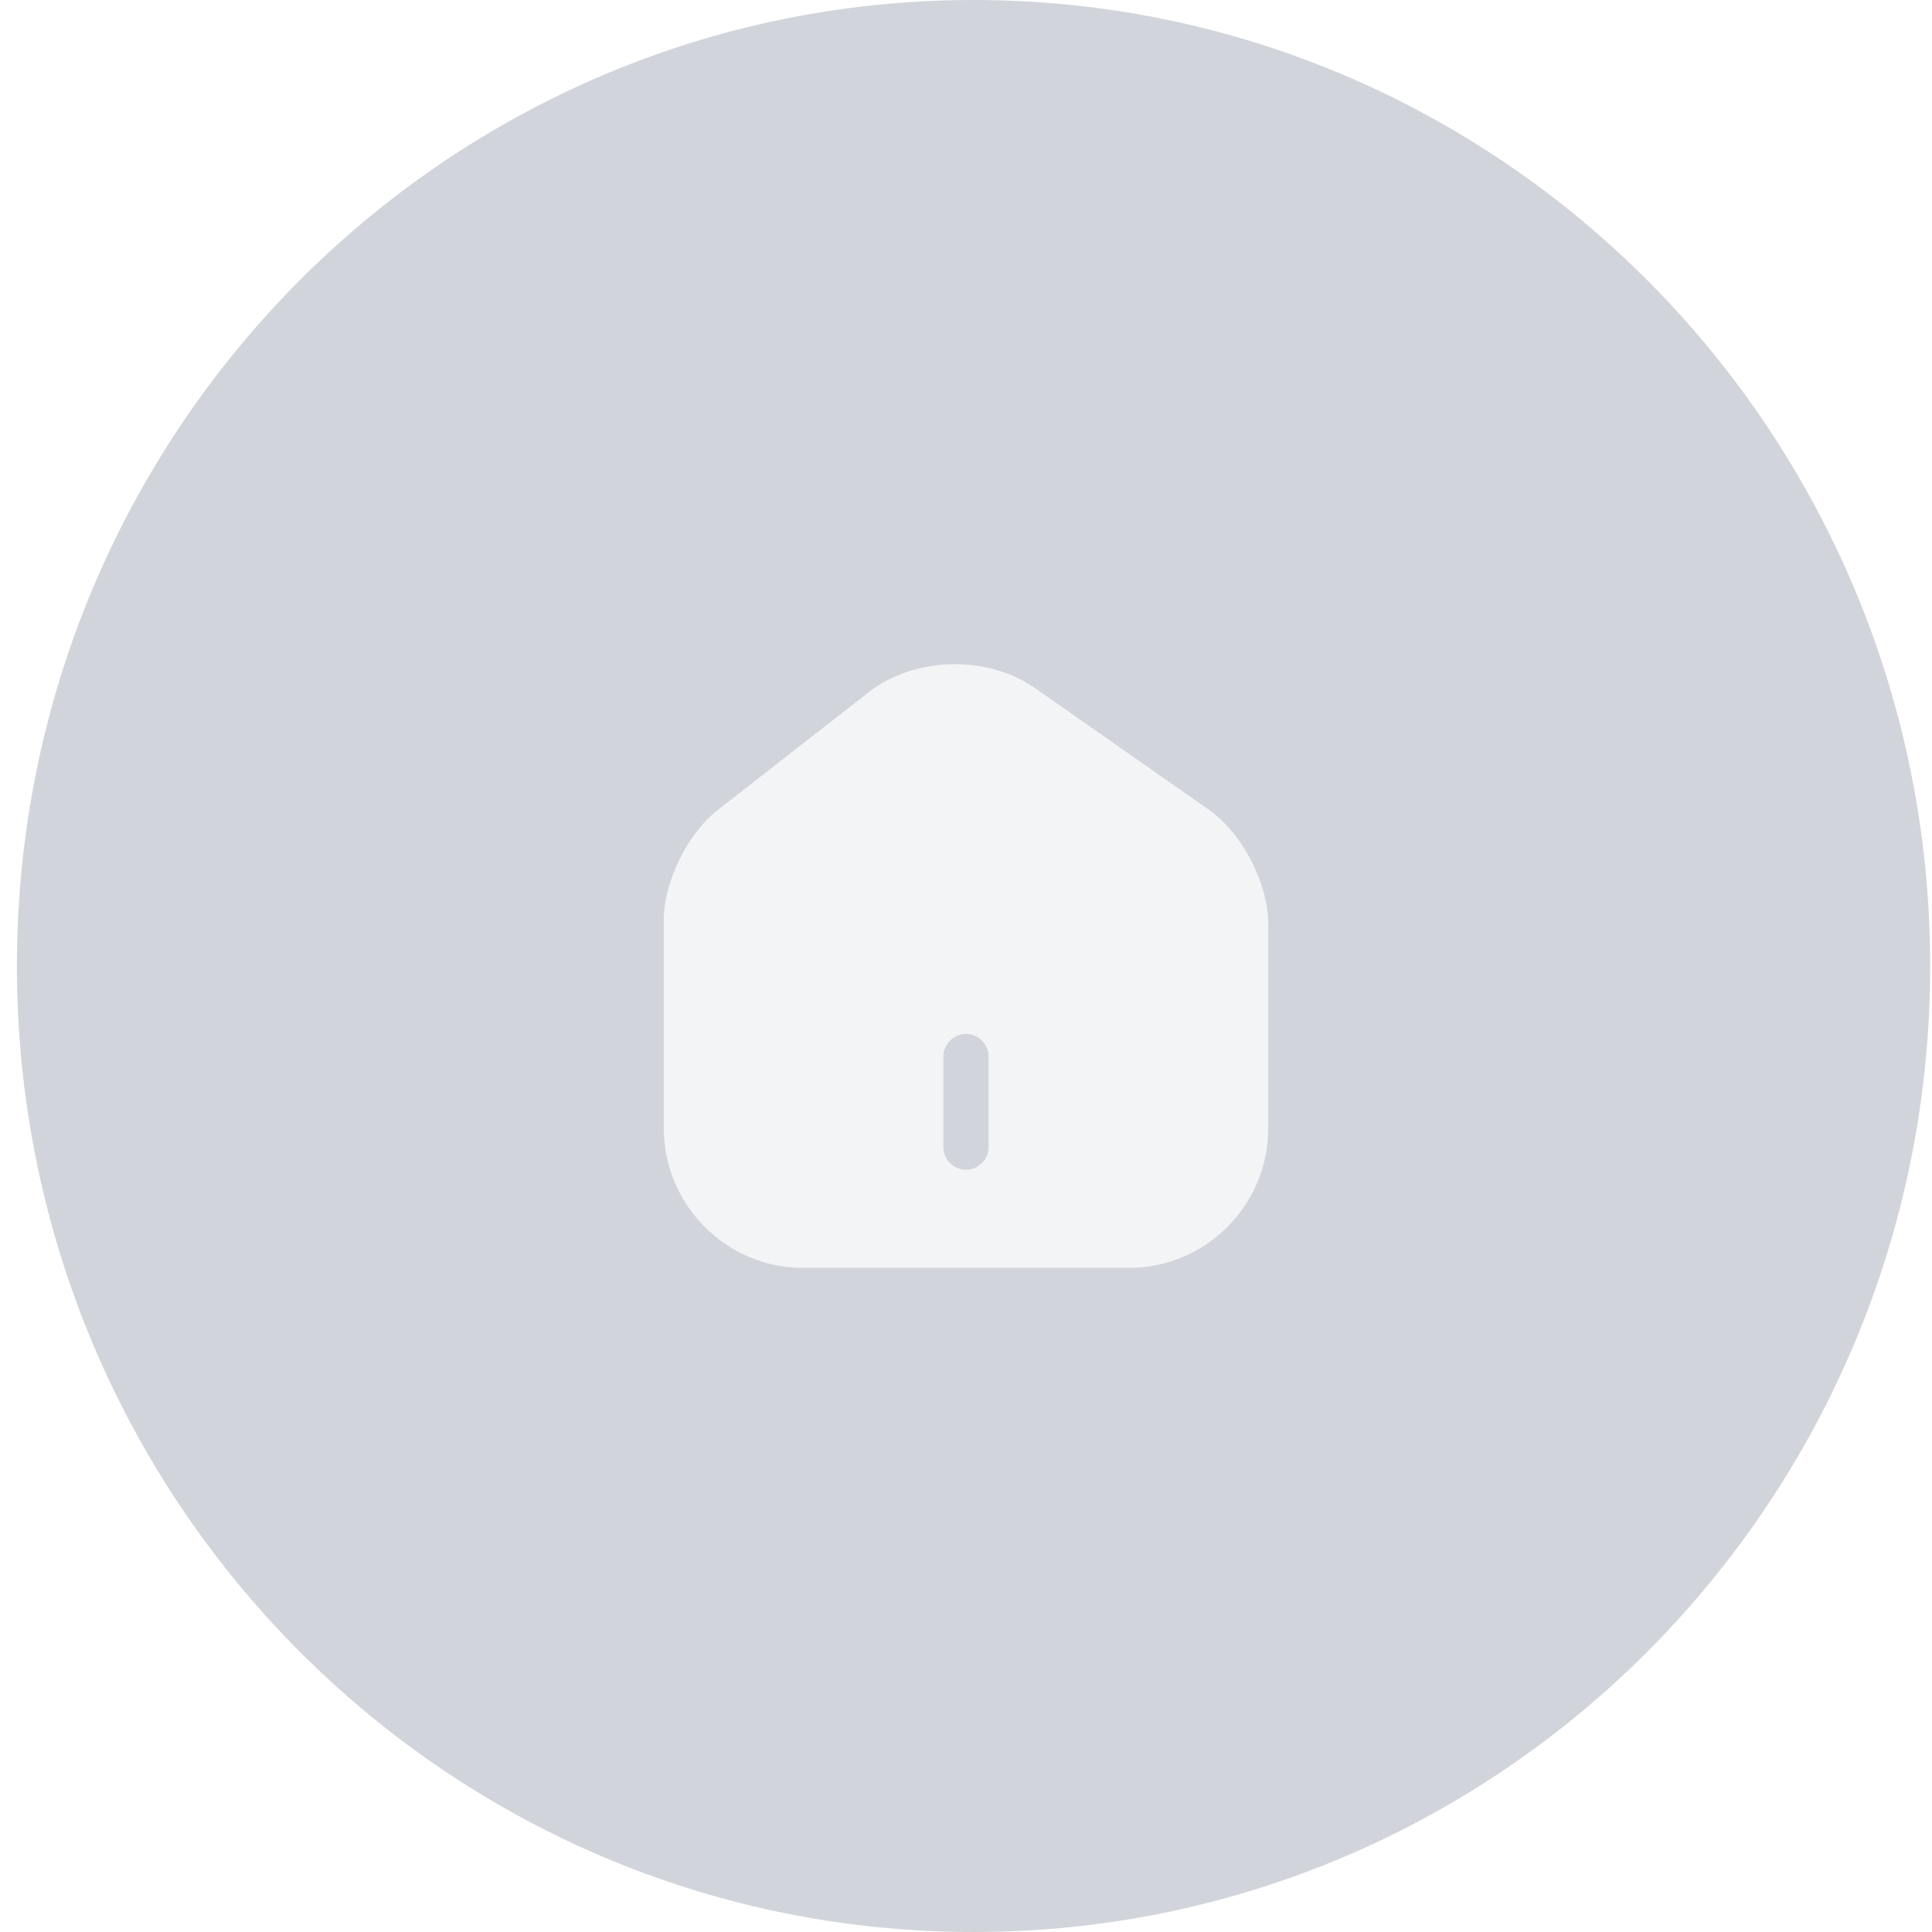
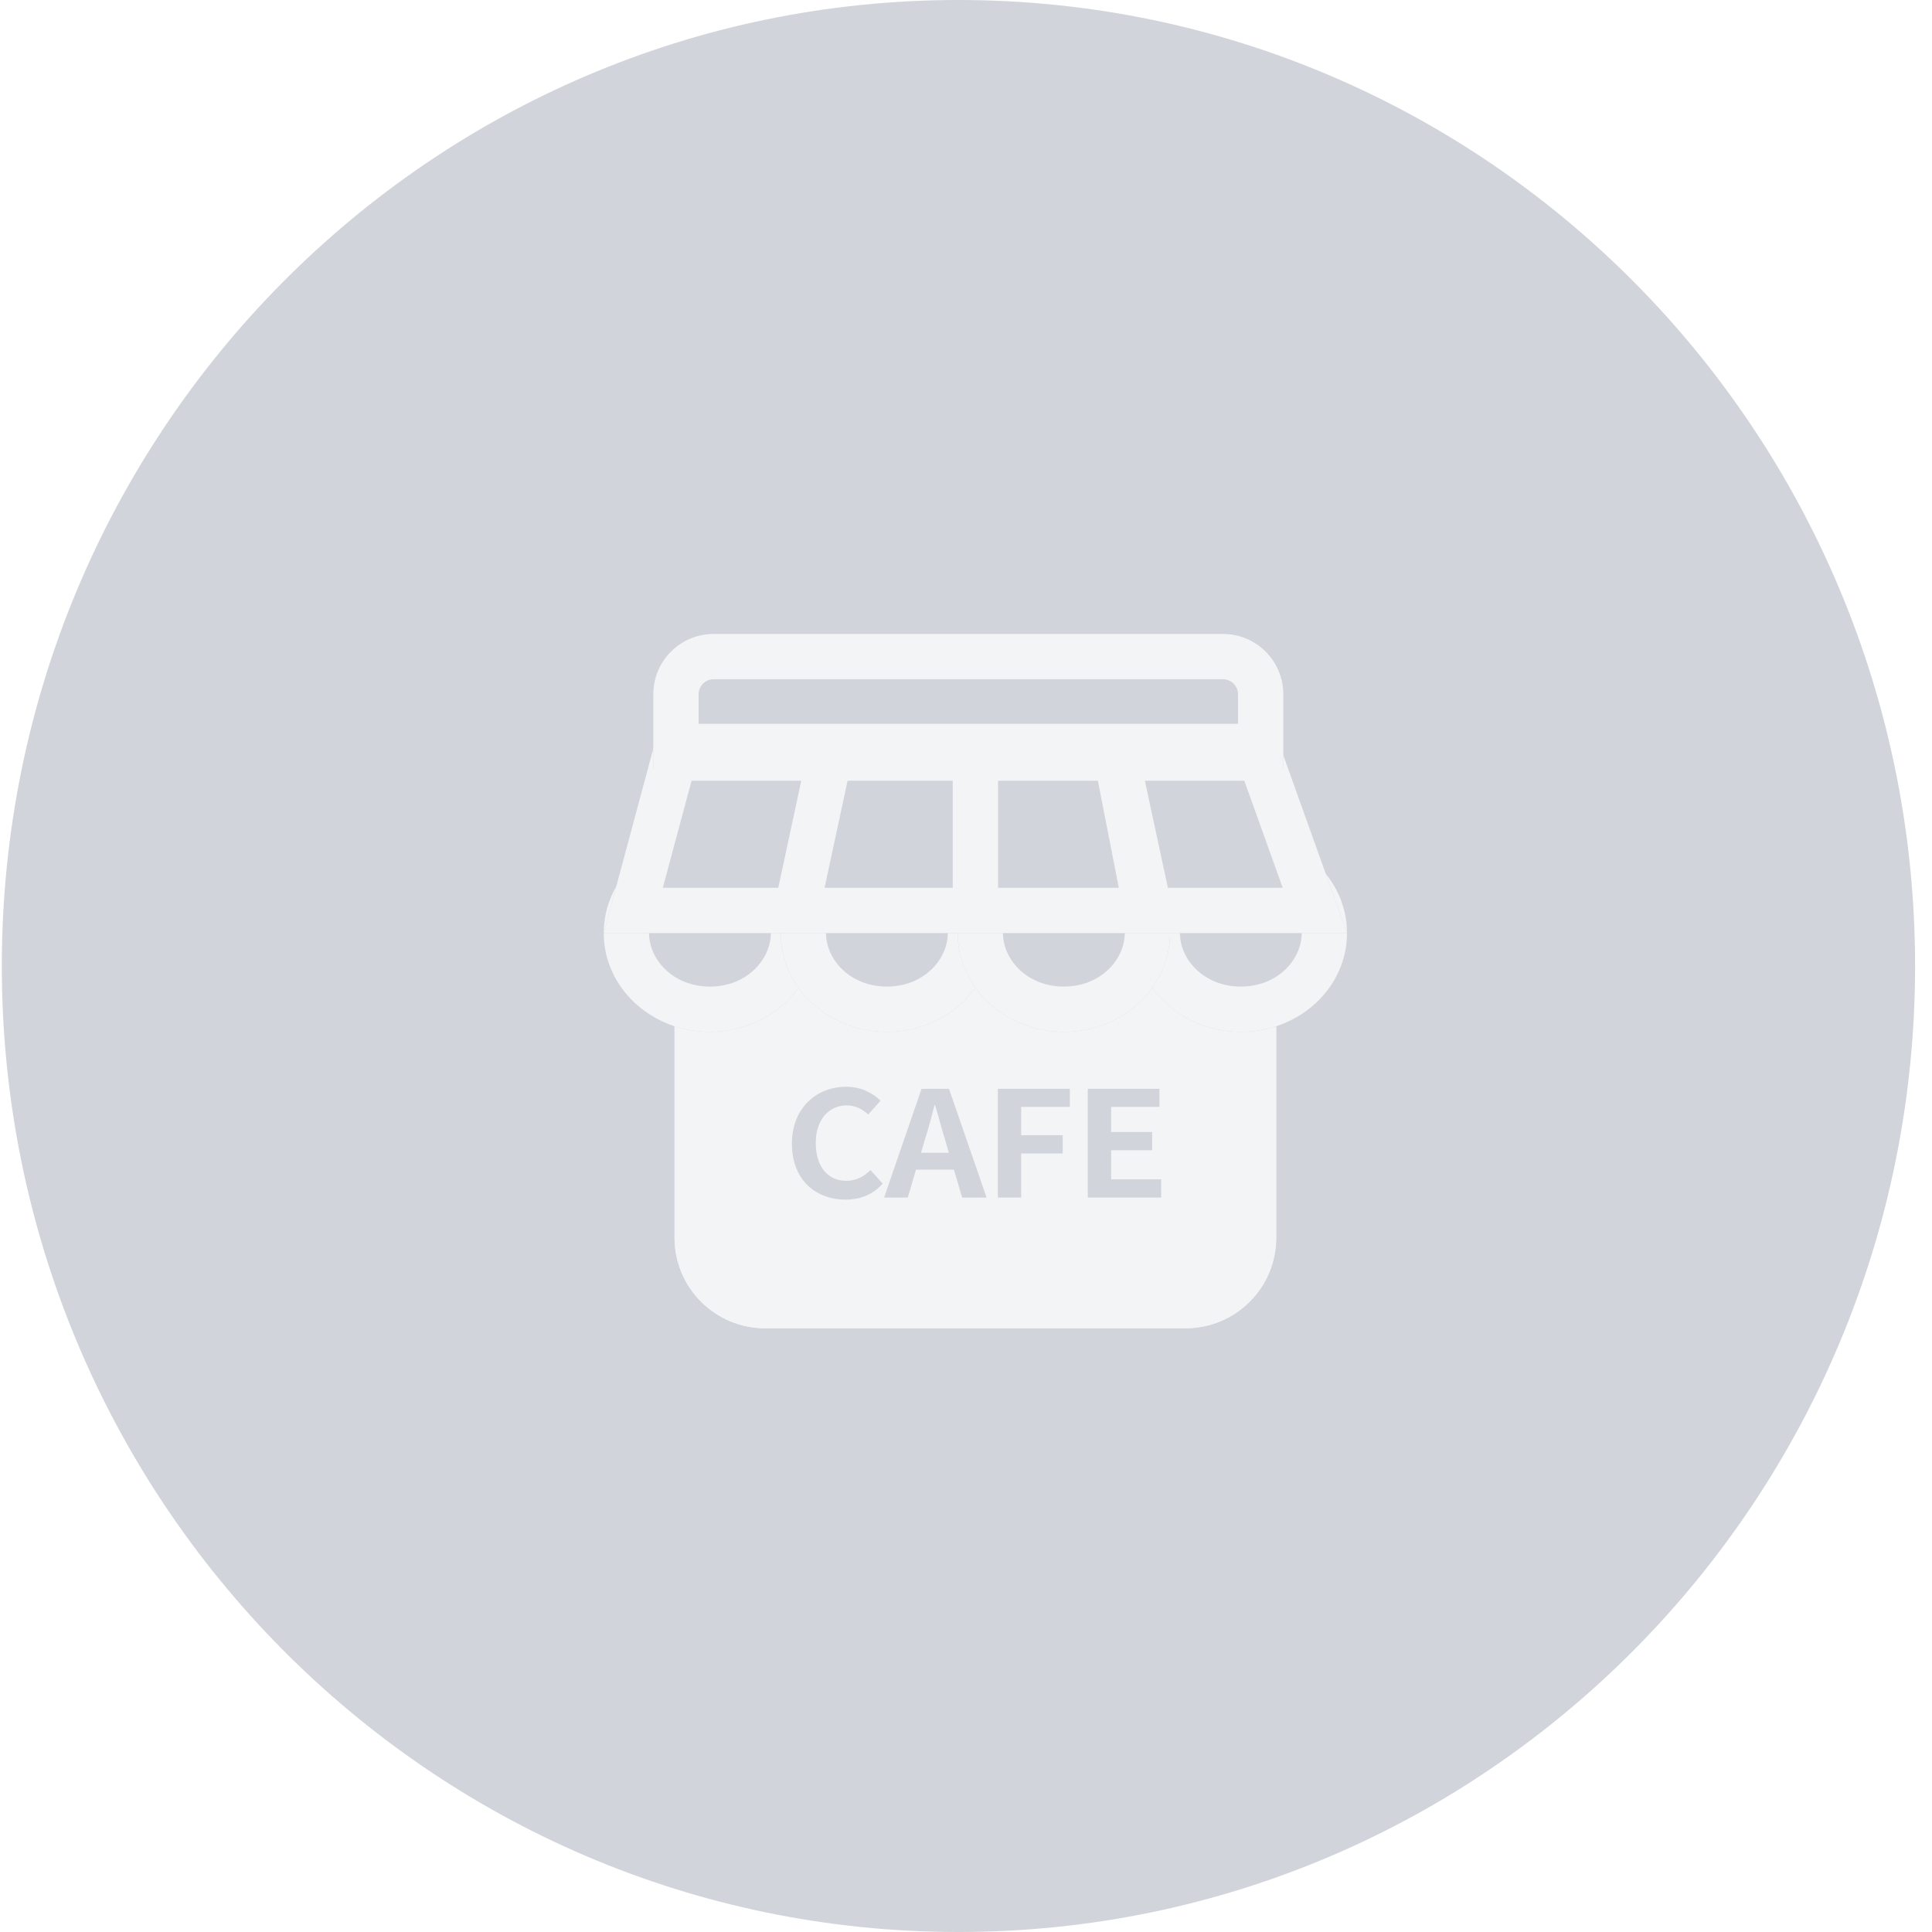
<svg xmlns="http://www.w3.org/2000/svg" width="64" height="64" viewBox="0 0 64 64" fill="none">
-   <ellipse cx="32.25" cy="32" rx="31.69" ry="32" fill="#D1D5DB" />
-   <path d="M40.04 26.82L34.28 22.79C32.71 21.69 30.3 21.75 28.79 22.92L23.78 26.83C22.78 27.61 21.99 29.21 21.99 30.47V37.37C21.99 39.92 24.06 42 26.61 42H37.39C39.94 42 42.01 39.93 42.01 37.38V30.6C42.01 29.25 41.14 27.59 40.04 26.82ZM32.75 38C32.75 38.41 32.41 38.75 32 38.75C31.59 38.75 31.25 38.41 31.25 38V35C31.25 34.59 31.59 34.25 32 34.25C32.41 34.25 32.75 34.59 32.75 35V38Z" fill="#F3F4F6" />
+   <ellipse cx="31.75" cy="32" rx="31.69" ry="32" fill="#D1D5DB" />
+   <path d="M22.345 30.909H42.276V41C42.276 42.657 40.933 44 39.276 44H25.345C23.688 44 22.345 42.657 22.345 41V30.909Z" fill="#F3F4F6" />
+   <path fill-rule="evenodd" clip-rule="evenodd" d="M40.776 32.409H23.845V41C23.845 41.828 24.516 42.5 25.345 42.5H39.276C40.105 42.5 40.776 41.828 40.776 41V32.409ZM22.345 30.909V41C22.345 42.657 23.688 44 25.345 44H39.276C40.933 44 42.276 42.657 42.276 41V30.909H22.345Z" fill="#F3F4F6" />
+   <path d="M27.035 30.909C27.035 32.717 25.46 34.182 23.517 34.182C21.575 34.182 20 32.717 20 30.909C20 29.102 21.575 27.636 23.517 27.636C25.46 27.636 27.035 29.102 27.035 30.909Z" fill="#D1D5DB" />
+   <path fill-rule="evenodd" clip-rule="evenodd" d="M23.517 32.682C24.735 32.682 25.535 31.788 25.535 30.909C25.535 30.03 24.735 29.136 23.517 29.136C22.299 29.136 21.5 30.03 21.5 30.909C21.5 31.788 22.299 32.682 23.517 32.682ZM23.517 34.182C25.46 34.182 27.035 32.717 27.035 30.909C27.035 29.102 25.46 27.636 23.517 27.636C21.575 27.636 20 29.102 20 30.909C20 32.717 21.575 34.182 23.517 34.182Z" fill="#F3F4F6" />
+   <path d="M44.621 30.909C44.621 32.717 43.047 34.182 41.104 34.182C39.161 34.182 37.587 32.717 37.587 30.909C37.587 29.102 39.161 27.636 41.104 27.636C43.047 27.636 44.621 29.102 44.621 30.909Z" fill="#D1D5DB" />
+   <path fill-rule="evenodd" clip-rule="evenodd" d="M41.104 32.682C42.322 32.682 43.121 31.788 43.121 30.909C43.121 30.03 42.322 29.136 41.104 29.136C39.886 29.136 39.087 30.03 39.087 30.909C39.087 31.788 39.886 32.682 41.104 32.682ZM41.104 34.182C43.047 34.182 44.621 32.717 44.621 30.909C44.621 29.102 43.047 27.636 41.104 27.636C39.161 27.636 37.587 29.102 37.587 30.909C37.587 32.717 39.161 34.182 41.104 34.182Z" fill="#F3F4F6" />
+   <path d="M32.897 30.909C32.897 32.717 31.322 34.182 29.38 34.182C27.437 34.182 25.862 32.717 25.862 30.909C25.862 29.102 27.437 27.636 29.38 27.636C31.322 27.636 32.897 29.102 32.897 30.909Z" fill="#D1D5DB" />
+   <path fill-rule="evenodd" clip-rule="evenodd" d="M29.38 32.682C30.597 32.682 31.397 31.788 31.397 30.909C31.397 30.03 30.597 29.136 29.38 29.136C28.162 29.136 27.362 30.03 27.362 30.909C27.362 31.788 28.162 32.682 29.38 32.682ZM29.38 34.182C31.322 34.182 32.897 32.717 32.897 30.909C32.897 29.102 31.322 27.636 29.38 27.636C27.437 27.636 25.862 29.102 25.862 30.909C25.862 32.717 27.437 34.182 29.38 34.182Z" fill="#F3F4F6" />
+   <path d="M38.759 30.909C38.759 32.717 37.184 34.182 35.242 34.182C33.299 34.182 31.724 32.717 31.724 30.909C31.724 29.102 33.299 27.636 35.242 27.636C37.184 27.636 38.759 29.102 38.759 30.909Z" fill="#D1D5DB" />
+   <path fill-rule="evenodd" clip-rule="evenodd" d="M35.242 32.682C36.46 32.682 37.259 31.788 37.259 30.909C37.259 30.03 36.46 29.136 35.242 29.136C34.024 29.136 33.224 30.03 33.224 30.909C33.224 31.788 34.024 32.682 35.242 32.682ZM35.242 34.182C37.184 34.182 38.759 32.717 38.759 30.909C38.759 29.102 37.184 27.636 35.242 27.636C33.299 27.636 31.724 29.102 31.724 30.909C31.724 32.717 33.299 34.182 35.242 34.182Z" fill="#F3F4F6" />
+   <path d="M21.759 24.363H42.276L44.621 30.909H20L21.759 24.363Z" fill="#D1D5DB" />
+   <path fill-rule="evenodd" clip-rule="evenodd" d="M22.909 25.863L21.956 29.409H42.491L41.22 25.863H22.909ZM42.276 24.363H21.759L20 30.909H44.621L42.276 24.363Z" fill="#F3F4F6" />
+   <path d="M21.642 22C21.642 20.895 22.537 20 23.642 20H40.511C41.615 20 42.511 20.895 42.511 22V25.455H21.642V22Z" fill="#D1D5DB" />
+   <path fill-rule="evenodd" clip-rule="evenodd" d="M40.511 22.5H23.642C23.365 22.5 23.142 22.724 23.142 23V23.977H41.011V23C41.011 22.724 40.787 22.5 40.511 22.5ZM23.642 21C22.537 21 21.642 21.895 21.642 23V25.5H42.511V23C42.511 21.895 41.615 21 40.511 21H23.642Z" fill="#F3F4F6" />
+   <path fill-rule="evenodd" clip-rule="evenodd" d="M25.7 29.788L26.872 24.334L28.347 24.608L27.174 30.062L25.7 29.788Z" fill="#F3F4F6" />
+   <path fill-rule="evenodd" clip-rule="evenodd" d="M31.561 29.818V24.363H33.061V29.818H31.561Z" fill="#F3F4F6" />
+   <path fill-rule="evenodd" clip-rule="evenodd" d="M36.143 24.705L37.62 24.445L38.793 29.899L38.69 29.918L38.796 30.459L37.315 30.705L36.143 24.705Z" fill="#F3F4F6" />
+   <path d="M28.007 39.739C28.515 39.739 28.923 39.563 29.242 39.208L28.834 38.76C28.624 38.97 28.368 39.116 28.033 39.116C27.421 39.116 27.023 38.643 27.023 37.86C27.023 37.086 27.463 36.618 28.049 36.618C28.342 36.618 28.567 36.745 28.761 36.92L29.169 36.462C28.917 36.214 28.535 36 28.033 36C27.055 36 26.233 36.696 26.233 37.884C26.233 39.087 27.023 39.739 28.007 39.739Z" fill="#D1D5DB" />
+   <path d="M31.599 38.746L31.872 39.671H32.682L31.437 36.068H30.527L29.287 39.671H30.072L30.344 38.746H31.599ZM31.432 38.186H30.511L30.626 37.791C30.747 37.417 30.856 37.008 30.956 36.613H30.977C31.097 37.003 31.197 37.417 31.317 37.791L31.432 38.186Z" fill="#D1D5DB" />
+   <path d="M33.054 36.068V39.671H33.828V38.21H35.204V37.606H33.828V36.667H35.44V36.068H33.054Z" fill="#D1D5DB" />
+   <path d="M36.033 36.068V39.671H38.466V39.067H36.807V38.103H38.167V37.499H36.807V36.667H38.408V36.068H36.033Z" fill="#D1D5DB" />
</svg>
